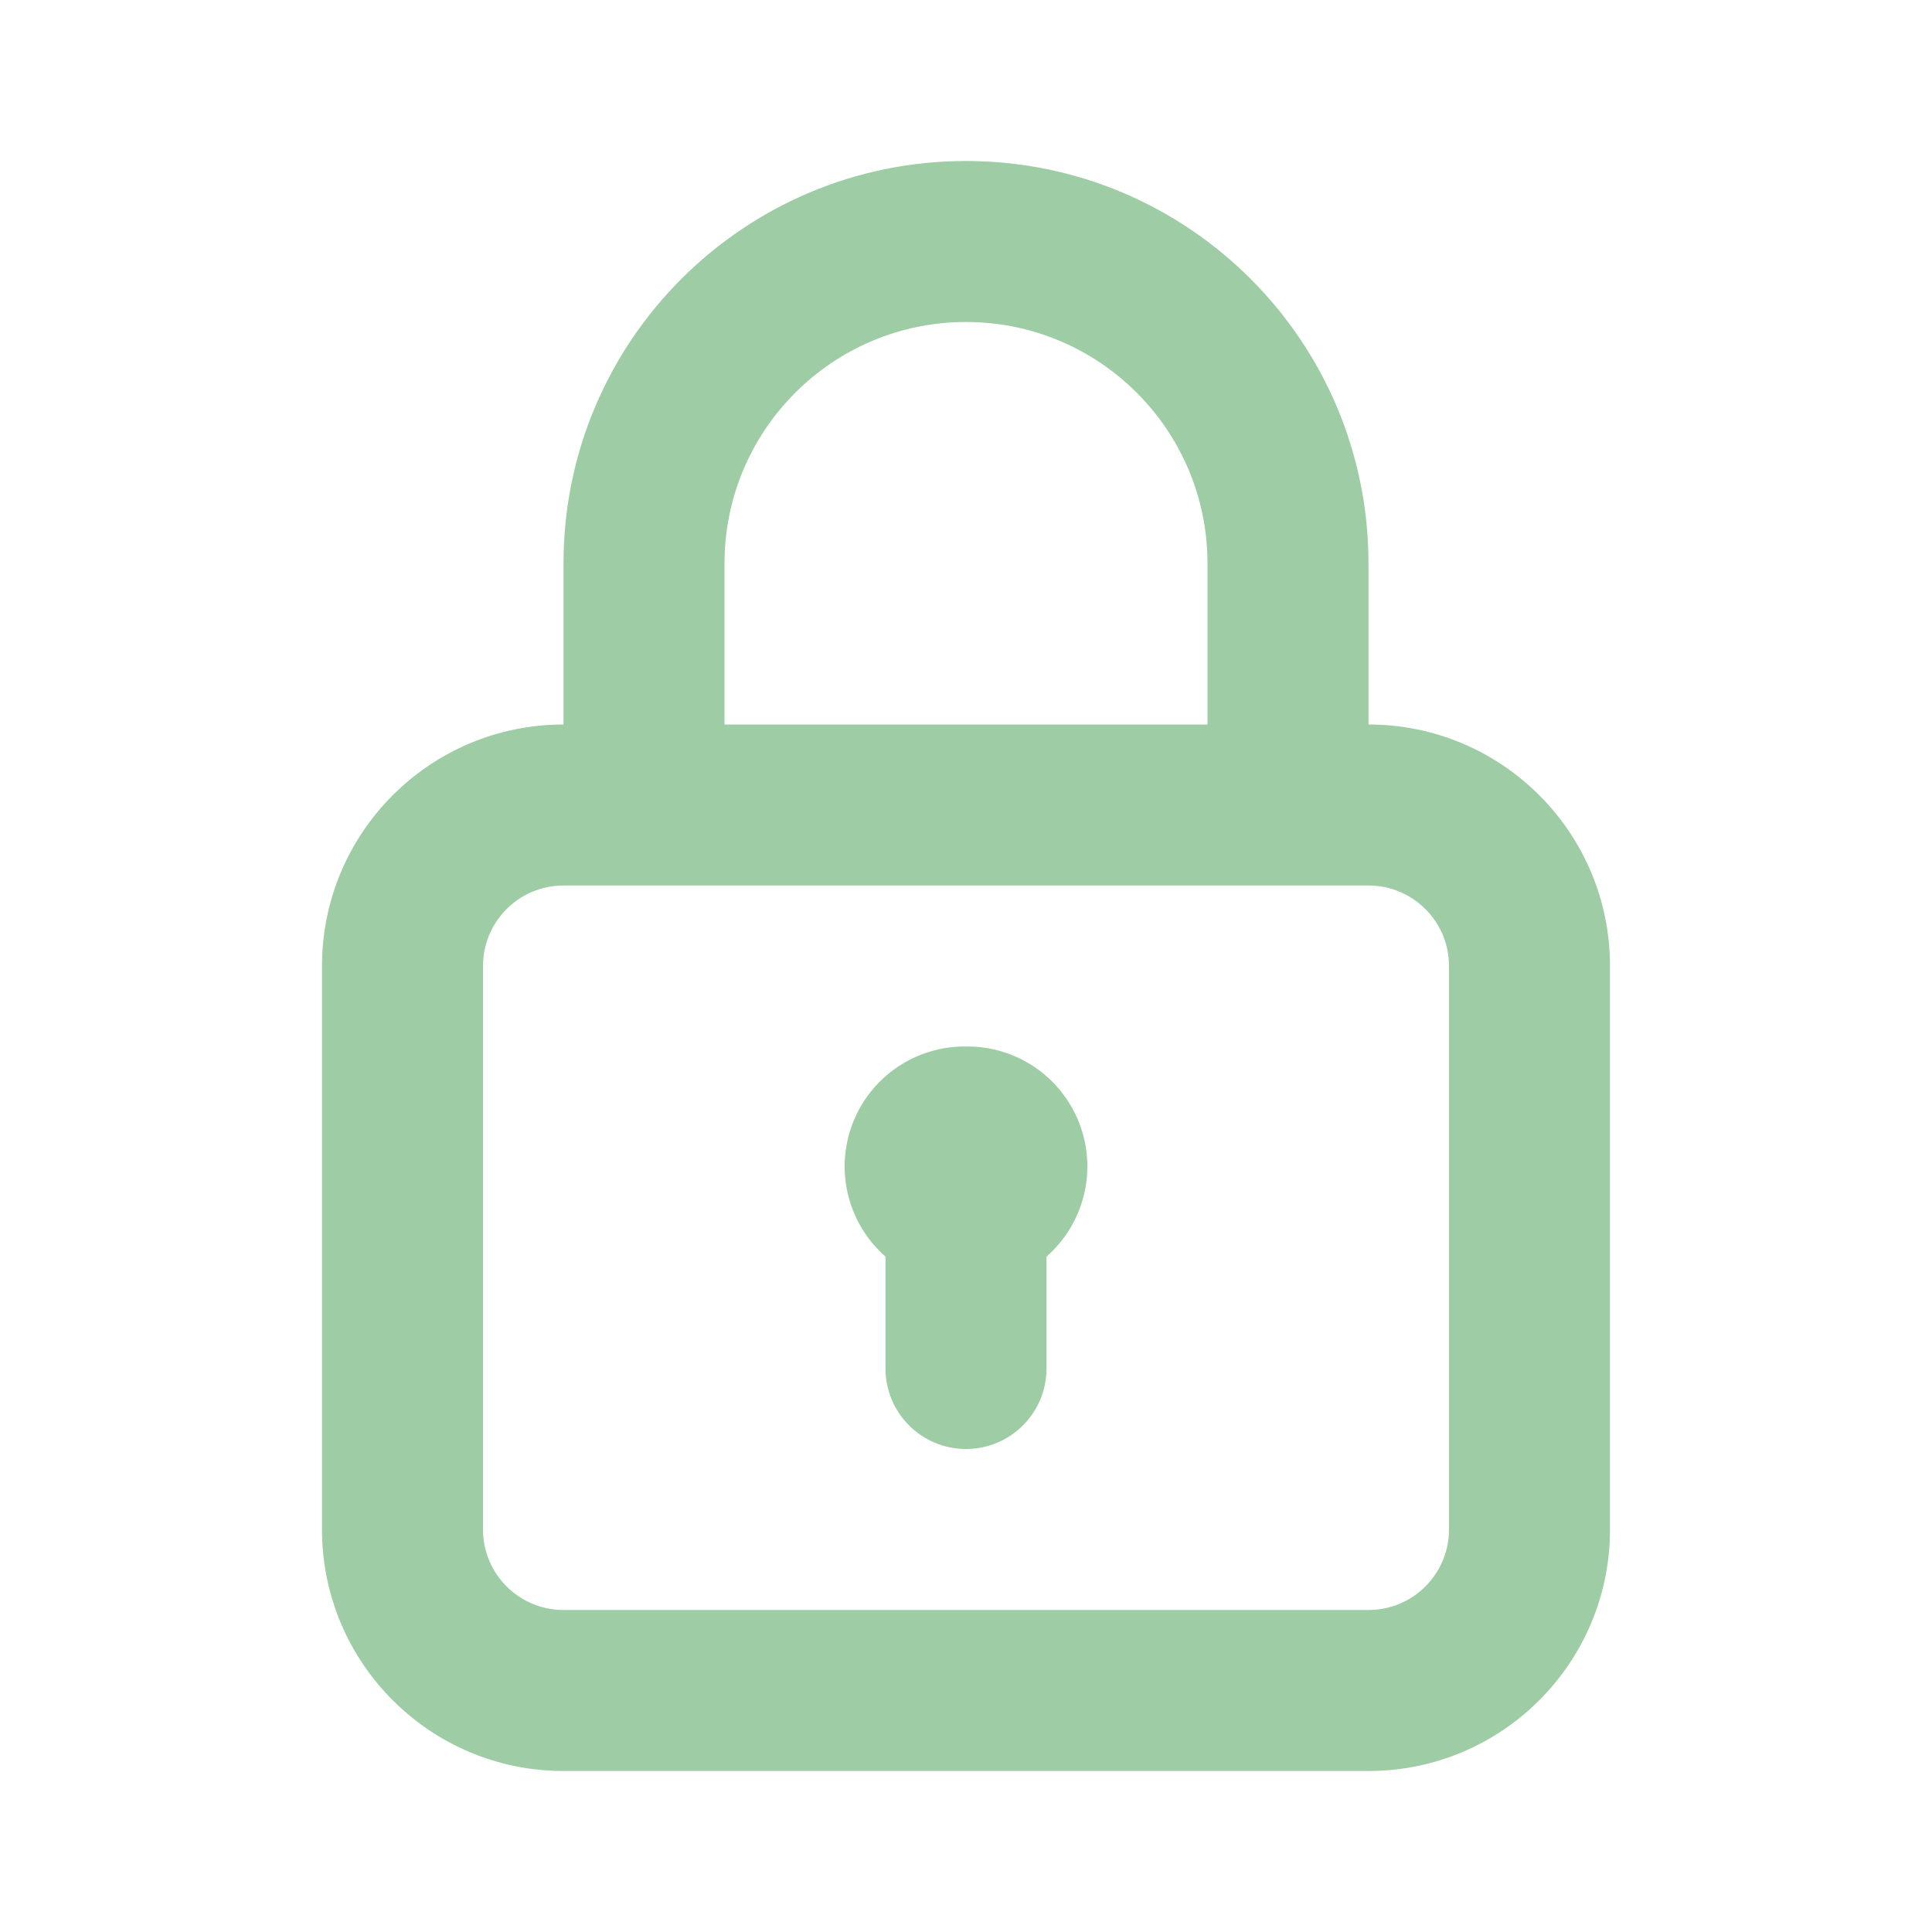
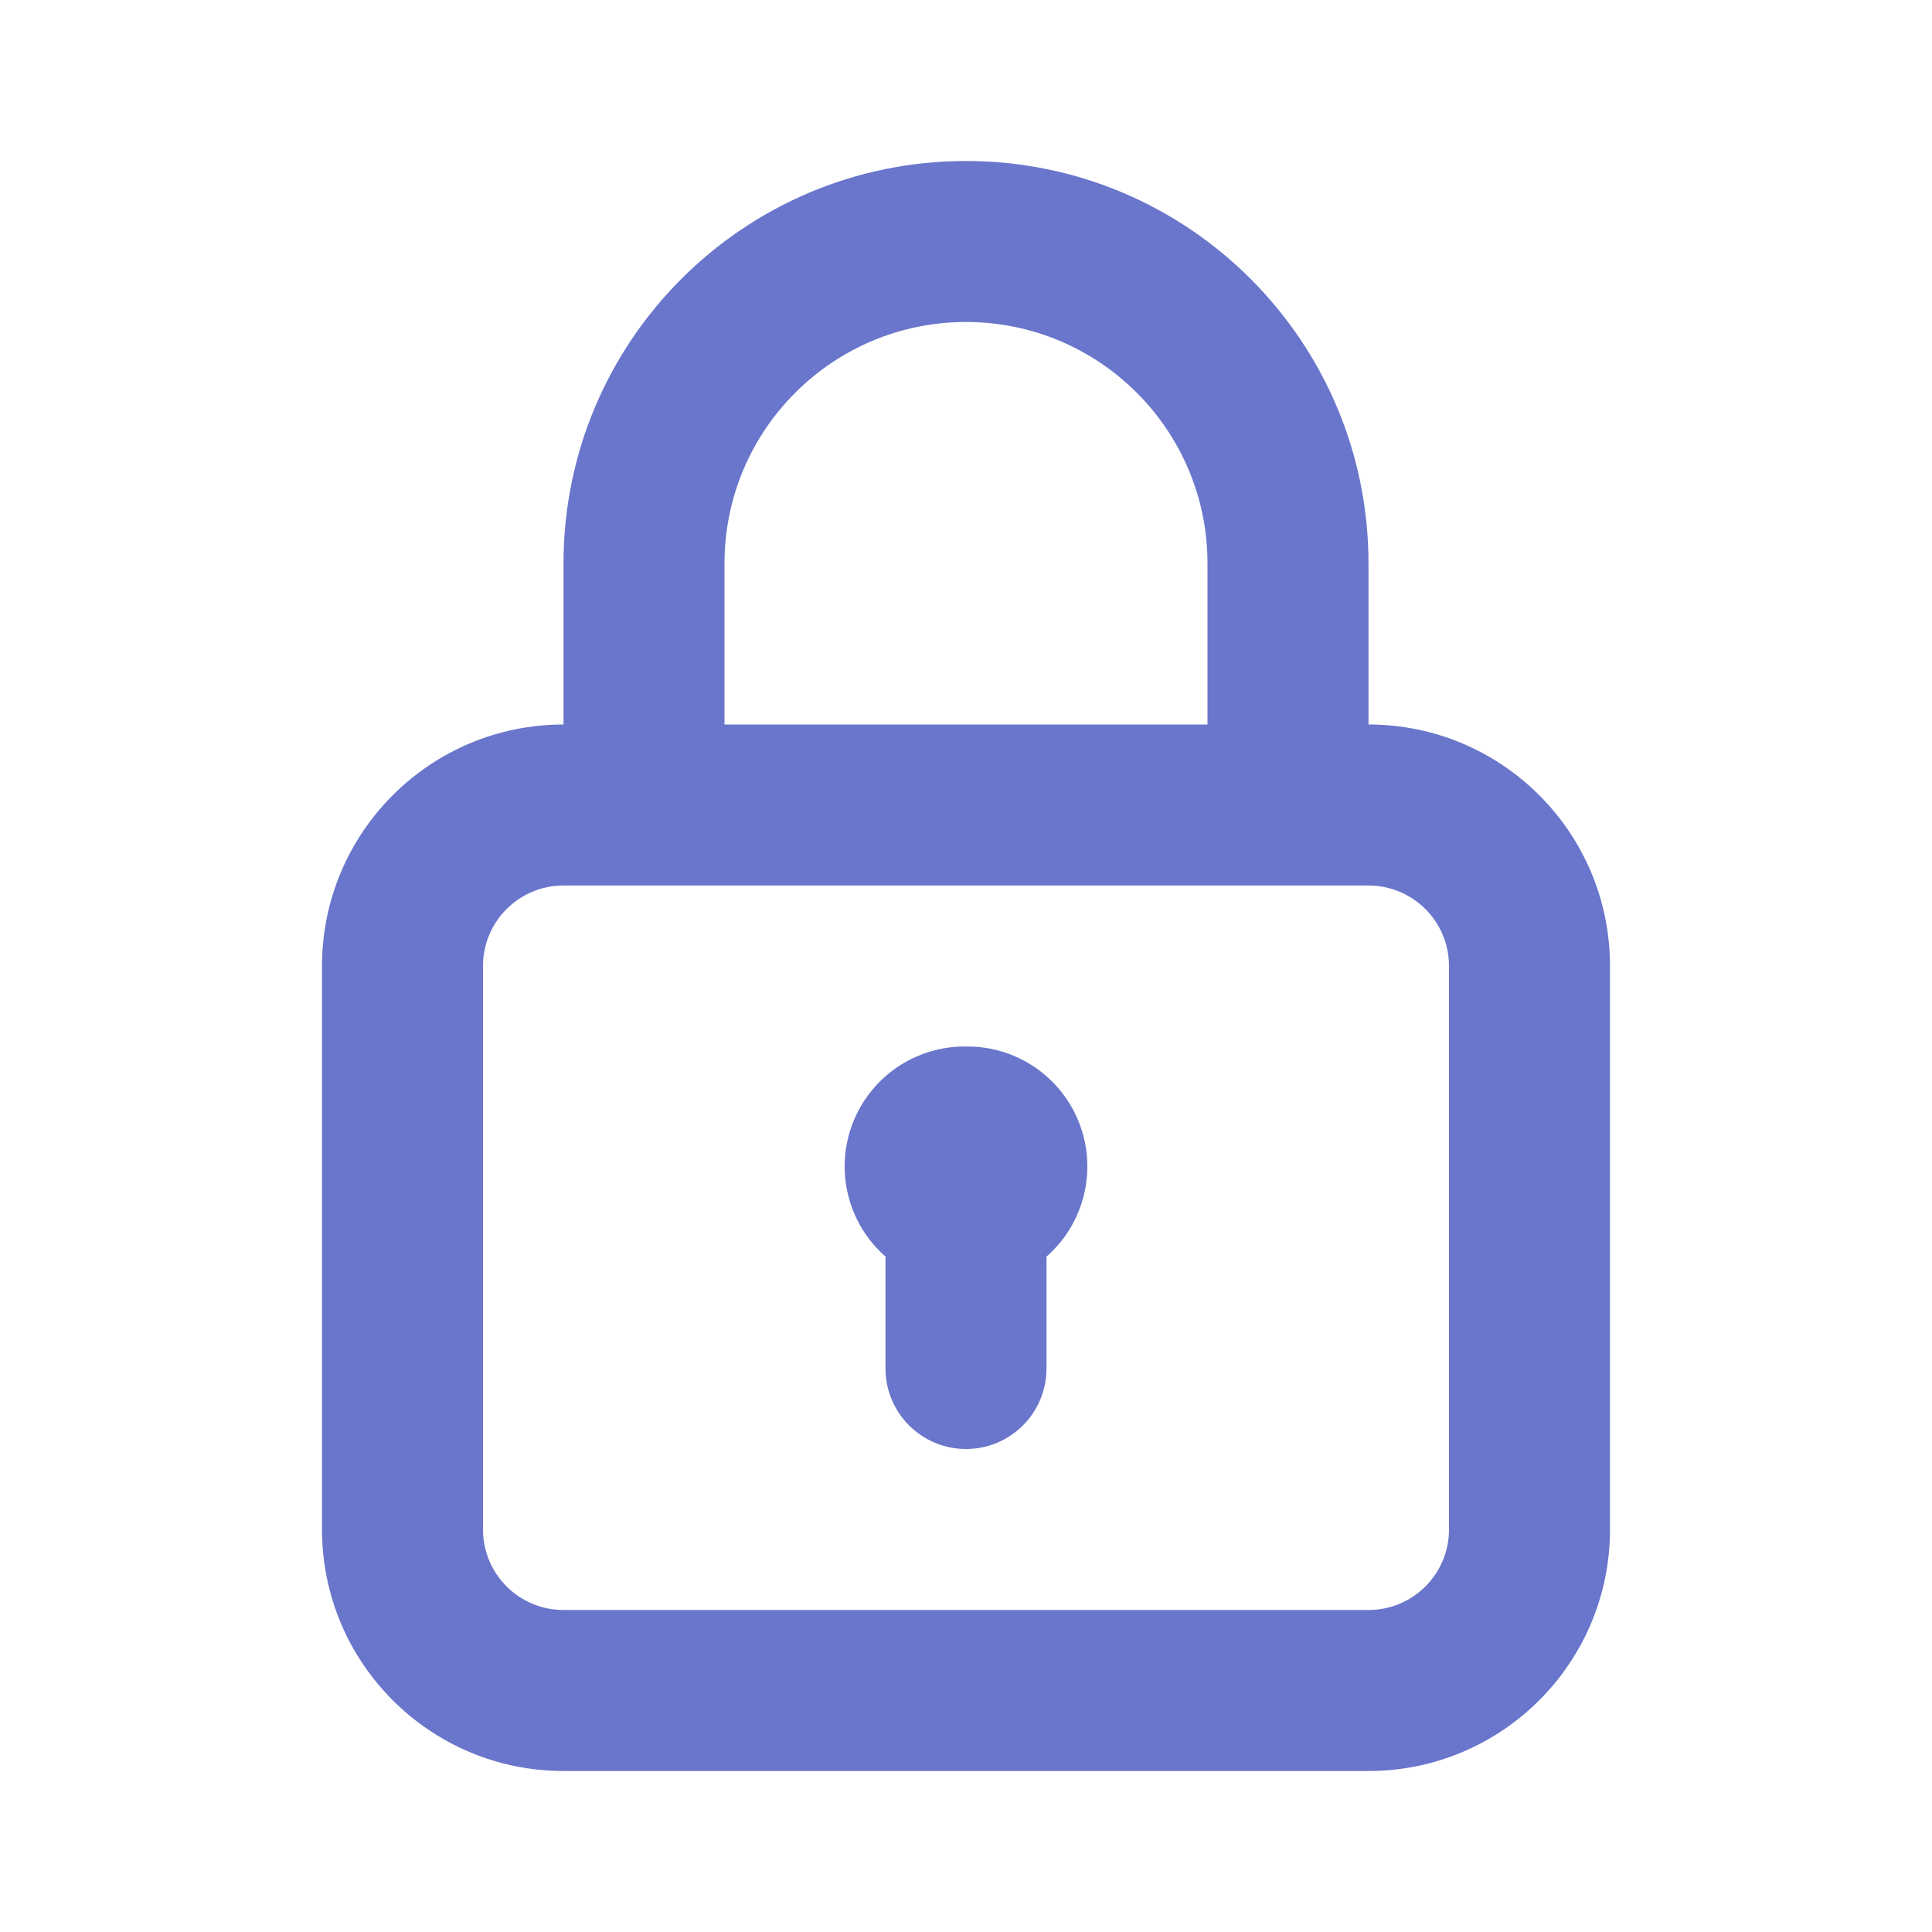
<svg xmlns="http://www.w3.org/2000/svg" viewBox="0 0 24 24" id="lock">
-   <path d="M12,13a1.49,1.49,0,0,0-1,2.61V17a1,1,0,0,0,2,0V15.61A1.49,1.49,0,0,0,12,13Zm5-4V7A5,5,0,0,0,7,7V9a3,3,0,0,0-3,3v7a3,3,0,0,0,3,3H17a3,3,0,0,0,3-3V12A3,3,0,0,0,17,9ZM9,7a3,3,0,0,1,6,0V9H9Zm9,12a1,1,0,0,1-1,1H7a1,1,0,0,1-1-1V12a1,1,0,0,1,1-1H17a1,1,0,0,1,1,1Z" fill="#9ECCA4" />
+   <path d="M12,13a1.49,1.49,0,0,0-1,2.61V17a1,1,0,0,0,2,0V15.61A1.49,1.49,0,0,0,12,13Zm5-4V7A5,5,0,0,0,7,7V9a3,3,0,0,0-3,3v7a3,3,0,0,0,3,3H17a3,3,0,0,0,3-3V12A3,3,0,0,0,17,9ZM9,7a3,3,0,0,1,6,0V9H9Zm9,12a1,1,0,0,1-1,1H7a1,1,0,0,1-1-1V12a1,1,0,0,1,1-1H17a1,1,0,0,1,1,1Z" fill="#6a76cb" />
</svg>
